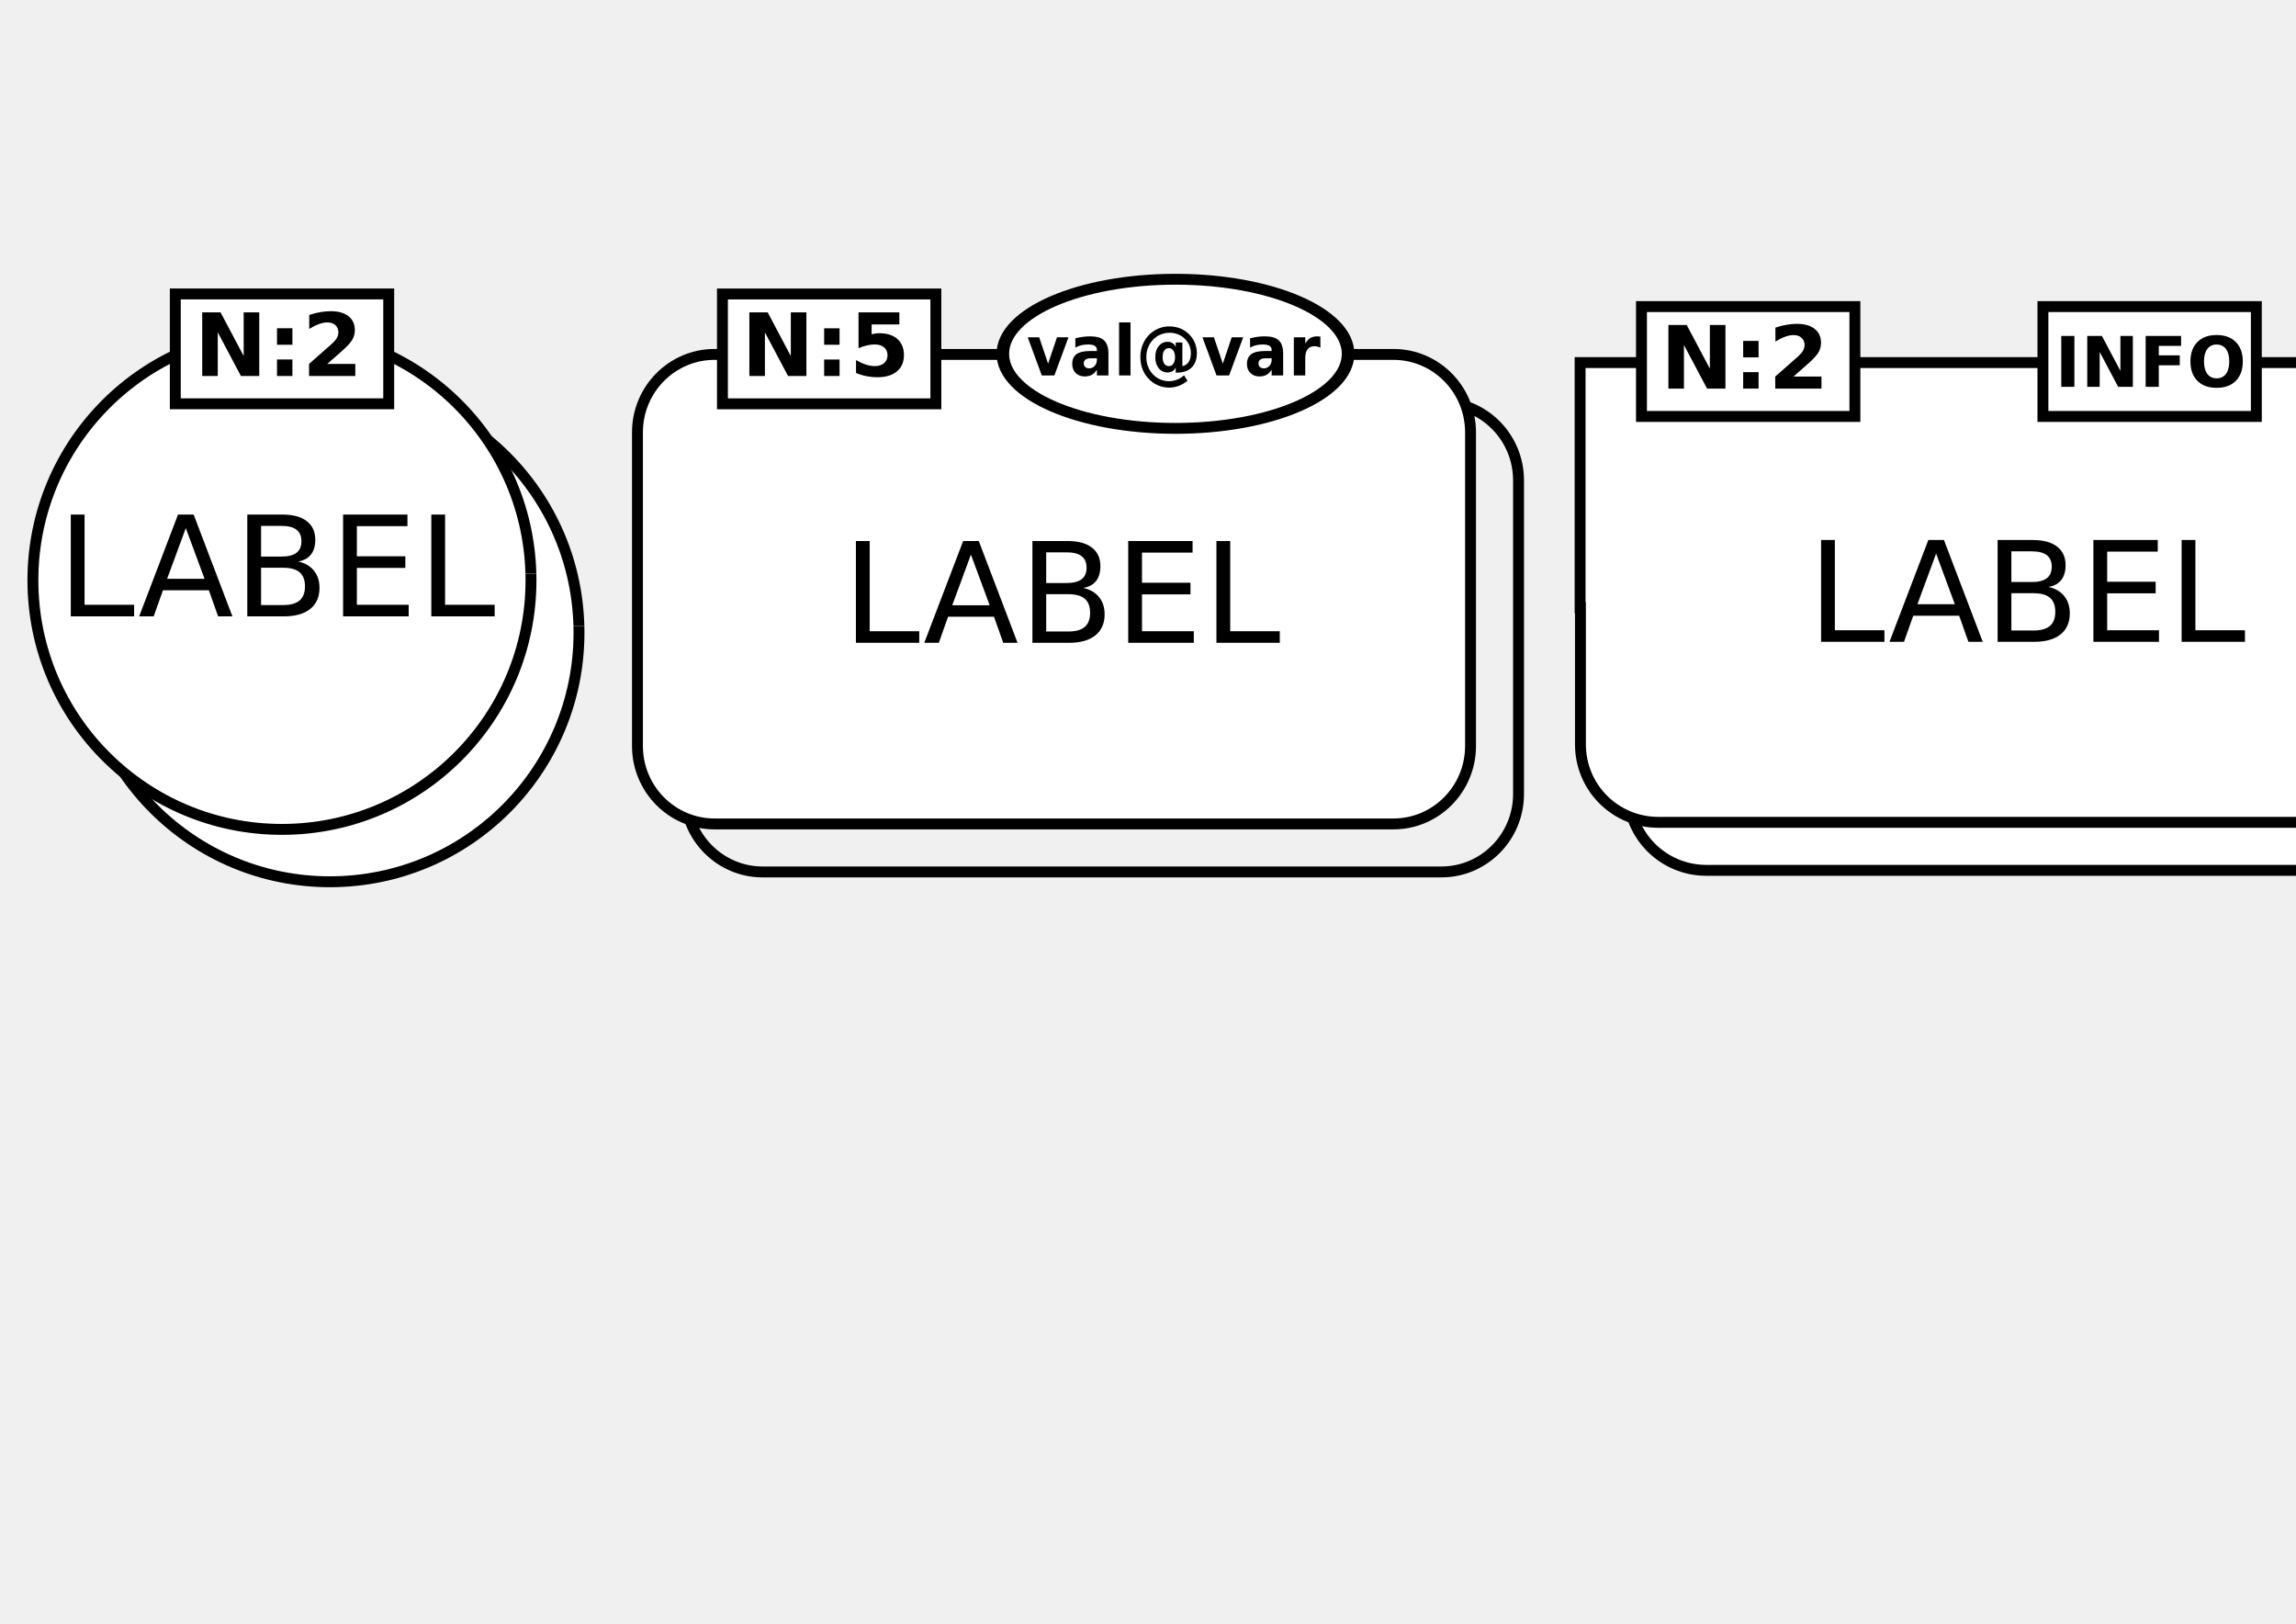
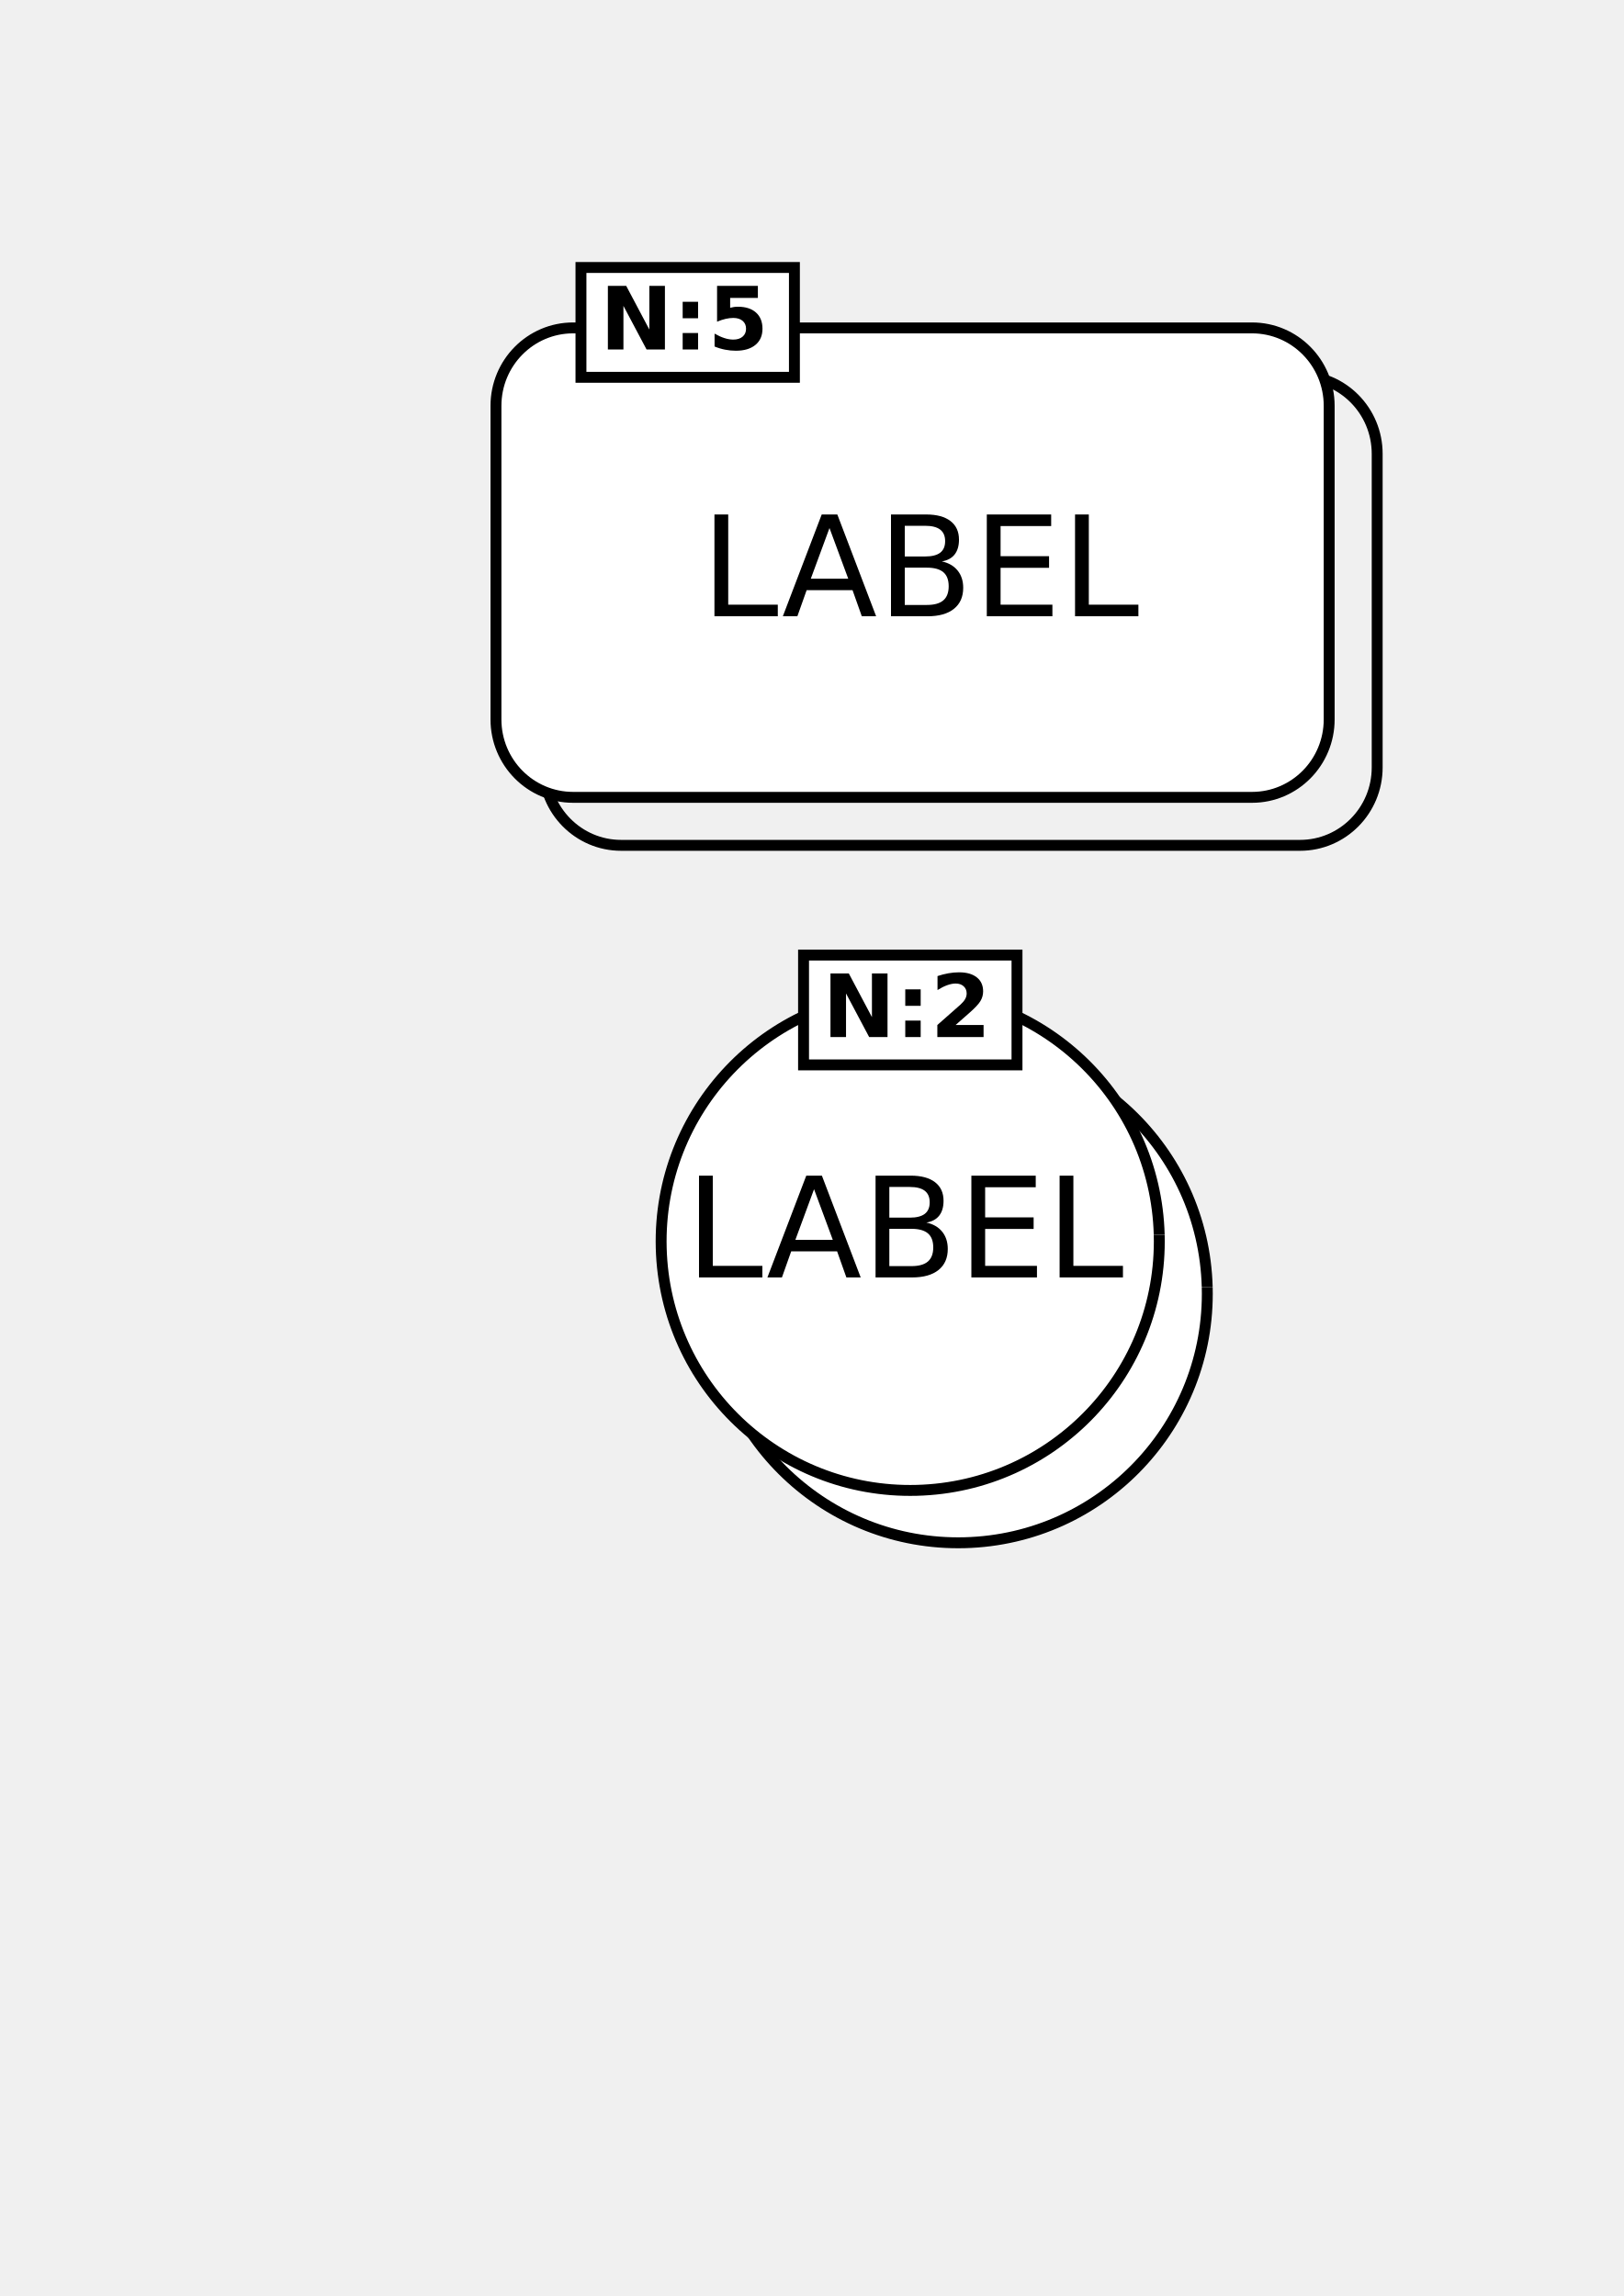
- <svg xmlns="http://www.w3.org/2000/svg" width="1052.362" height="744.094" id="svg2" version="1.0">
+ <svg xmlns="http://www.w3.org/2000/svg" width="744.094" height="1052.362" id="svg2">
  <defs id="defs4" />
  <g id="layer1">
-     <rect ry="35.714" rx="35.355" y="184.418" x="314.178" height="215.163" width="381.838" id="rect3926" style="opacity:1;fill:none;fill-opacity:1;fill-rule:nonzero;stroke:#000000;stroke-width:5;stroke-miterlimit:4;stroke-dasharray:none;stroke-opacity:1" />
-     <rect style="opacity:1;fill:#ffffff;fill-opacity:1;fill-rule:nonzero;stroke:#000000;stroke-width:5;stroke-miterlimit:4;stroke-dasharray:none;stroke-opacity:1" id="rect3861" width="381.838" height="215.163" x="292.178" y="162.418" rx="35.355" ry="35.714" />
-     <rect style="opacity:1;fill:#ffffff;fill-opacity:1;fill-rule:nonzero;stroke:#000000;stroke-width:5;stroke-miterlimit:4;stroke-dasharray:none;stroke-opacity:1" id="rect4813" width="97.818" height="50.341" x="331.132" y="134.722" rx="0" ry="24.749" />
-     <text xml:space="preserve" style="font-size:12px;font-style:normal;font-weight:normal;fill:#000000;fill-opacity:1;stroke:none;stroke-width:1px;stroke-linecap:butt;stroke-linejoin:miter;stroke-opacity:1;font-family:Bitstream Vera Sans" x="339.797" y="172.316" id="text4815">
-       <tspan id="tspan4817" x="339.797" y="172.316" style="font-size:40px;font-weight:bold">N:5</tspan>
+     <rect ry="35.714" rx="35.355" y="172.296" x="249.284" height="215.163" width="381.838" id="rect3926" style="opacity:1;fill:none;fill-opacity:1;fill-rule:nonzero;stroke:black;stroke-width:5;stroke-miterlimit:4;stroke-dasharray:none;stroke-opacity:1" />
+     <rect style="opacity:1;fill:white;fill-opacity:1;fill-rule:nonzero;stroke:black;stroke-width:5;stroke-miterlimit:4;stroke-dasharray:none;stroke-opacity:1" id="rect3861" width="381.838" height="215.163" x="227.284" y="150.296" rx="35.355" ry="35.714" />
+     <rect style="opacity:1;fill:#ffffff;fill-opacity:1;fill-rule:nonzero;stroke:#000000;stroke-width:5;stroke-miterlimit:4;stroke-dasharray:none;stroke-opacity:1" id="rect4813" width="97.818" height="50.341" x="266.238" y="122.6" rx="0" ry="24.749" />
+     <text xml:space="preserve" style="font-size:12px;font-style:normal;font-weight:normal;fill:#000000;fill-opacity:1;stroke:none;stroke-width:1px;stroke-linecap:butt;stroke-linejoin:miter;stroke-opacity:1;font-family:Bitstream Vera Sans" x="274.904" y="160.194" id="text4815">
+       <tspan id="tspan4817" x="274.904" y="160.194" style="font-size:40px;font-weight:bold">N:5</tspan>
    </text>
-     <text xml:space="preserve" style="font-size:12px;font-style:normal;font-weight:normal;fill:#000000;fill-opacity:1;stroke:none;stroke-width:1px;stroke-linecap:butt;stroke-linejoin:miter;stroke-opacity:1;font-family:Bitstream Vera Sans" x="386.02" y="294.585" id="text4819">
-       <tspan id="tspan4821" x="386.02" y="294.585" style="font-size:64px">LABEL</tspan>
+     <text xml:space="preserve" style="font-size:12px;font-style:normal;font-weight:normal;fill:black;fill-opacity:1;stroke:none;stroke-width:1px;stroke-linecap:butt;stroke-linejoin:miter;stroke-opacity:1;font-family:Bitstream Vera Sans" x="321.127" y="282.464" id="text4819">
+       <tspan id="tspan4821" x="321.127" y="282.464" style="font-size:64px">LABEL</tspan>
    </text>
-     <path transform="translate(-257.8935,-279.0458)" d="M 523.233,566.04 A 114.147,114.147 0 1 1 523.23,565.926" id="path4825" style="opacity:1;fill:#ffffff;fill-opacity:1;fill-rule:nonzero;stroke:#000000;stroke-width:5;stroke-miterlimit:4;stroke-dasharray:none;stroke-opacity:1" />
-     <path style="opacity:1;fill:#ffffff;fill-opacity:1;fill-rule:nonzero;stroke:#000000;stroke-width:5;stroke-miterlimit:4;stroke-dasharray:none;stroke-opacity:1" id="path4823" d="M 523.233,566.04 A 114.147,114.147 0 1 1 523.23,565.926" transform="translate(-279.8935,-303.0458)" />
-     <text id="text4833" y="282.464" x="26.162" style="font-size:12px;font-style:normal;font-weight:normal;fill:#000000;fill-opacity:1;stroke:none;stroke-width:1px;stroke-linecap:butt;stroke-linejoin:miter;stroke-opacity:1;font-family:Bitstream Vera Sans" xml:space="preserve">
-       <tspan style="font-size:64px" y="282.464" x="26.162" id="tspan4835">LABEL</tspan>
+     <path transform="translate(30,24)" d="M 523.233,566.04 A 114.147,114.147 0 1 1 523.23,565.926" id="path4825" style="opacity:1;fill:white;fill-opacity:1;fill-rule:nonzero;stroke:black;stroke-width:5;stroke-miterlimit:4;stroke-dasharray:none;stroke-opacity:1" />
+     <path style="opacity:1;fill:white;fill-opacity:1;fill-rule:nonzero;stroke:black;stroke-width:5;stroke-miterlimit:4;stroke-dasharray:none;stroke-opacity:1" id="path4823" d="M 523.233,566.04 A 114.147,114.147 0 1 1 523.23,565.926" transform="translate(8,0)" />
+     <text id="text4833" y="585.509" x="314.056" style="font-size:12px;font-style:normal;font-weight:normal;fill:black;fill-opacity:1;stroke:none;stroke-width:1px;stroke-linecap:butt;stroke-linejoin:miter;stroke-opacity:1;font-family:Bitstream Vera Sans" xml:space="preserve">
+       <tspan style="font-size:64px" y="585.509" x="314.056" id="tspan4835">LABEL</tspan>
    </text>
-     <rect ry="24.749" rx="0" y="134.702" x="80.35" height="50.341" width="97.818" id="rect3143" style="opacity:1;fill:#ffffff;fill-opacity:1;fill-rule:nonzero;stroke:#000000;stroke-width:5;stroke-miterlimit:4;stroke-dasharray:none;stroke-opacity:1" />
-     <text id="text3145" y="172.296" x="89.015" style="font-size:12px;font-style:normal;font-weight:normal;fill:#000000;fill-opacity:1;stroke:none;stroke-width:1px;stroke-linecap:butt;stroke-linejoin:miter;stroke-opacity:1;font-family:Bitstream Vera Sans" xml:space="preserve">
-       <tspan style="font-size:40px;font-weight:bold" y="172.296" x="89.015" id="tspan3147">N:2</tspan>
-     </text>
-     <path id="path2702" d="M 746.234,188.163 L 746.234,300.507 L 746.39,300.507 L 746.39,363.132 C 746.39,382.918 762.323,398.851 782.109,398.851 L 1092.109,398.851 C 1111.895,398.851 1127.828,382.918 1127.828,363.132 L 1127.828,224.569 C 1127.828,222.888 1127.706,221.219 1127.484,219.601 L 1127.484,188.163 L 746.234,188.163 z " style="opacity:1;fill:#ffffff;fill-opacity:1;fill-rule:nonzero;stroke:#000000;stroke-width:5;stroke-miterlimit:4;stroke-dasharray:none;stroke-opacity:1" />
-     <path style="opacity:1;fill:#ffffff;fill-opacity:1;fill-rule:nonzero;stroke:#000000;stroke-width:5;stroke-miterlimit:4;stroke-dasharray:none;stroke-opacity:1" d="M 724.234,166.163 L 724.234,278.507 L 724.39,278.507 L 724.39,341.132 C 724.39,360.918 740.323,376.851 760.109,376.851 L 1070.109,376.851 C 1089.895,376.851 1105.828,360.918 1105.828,341.132 L 1105.828,202.569 C 1105.828,200.888 1105.706,199.219 1105.484,197.601 L 1105.484,166.163 L 724.234,166.163 z " id="rect2929" />
-     <rect style="opacity:1;fill:#ffffff;fill-opacity:1;fill-rule:nonzero;stroke:#000000;stroke-width:5;stroke-miterlimit:4;stroke-dasharray:none;stroke-opacity:1" id="rect2700" width="97.818" height="50.341" x="936.365" y="140.503" rx="0" ry="24.749" />
-     <text xml:space="preserve" style="font-size:12px;font-style:normal;font-weight:normal;fill:#000000;fill-opacity:1;stroke:none;stroke-width:1px;stroke-linecap:butt;stroke-linejoin:miter;stroke-opacity:1;font-family:Bitstream Vera Sans" x="941.836" y="177.283" id="text2876">
-       <tspan id="tspan2878" x="941.836" y="177.283" style="font-size:32px;font-weight:bold">INFO</tspan>
-     </text>
-     <path style="opacity:1;fill:#ffffff;fill-opacity:1;fill-rule:nonzero;stroke:#000000;stroke-width:5;stroke-miterlimit:4;stroke-dasharray:none;stroke-opacity:1" id="path2829" d="M 343.452 461.423 A 68.69 34.345 0 1 1  206.071,461.423 A 68.69 34.345 0 1 1  343.452 461.423 z" transform="matrix(1.151846,0,0,0.9948694,222.2861,-296.9155)" />
-     <text xml:space="preserve" style="font-size:11.619px;font-style:normal;font-weight:normal;fill:#000000;fill-opacity:1;stroke:none;stroke-width:1px;stroke-linecap:butt;stroke-linejoin:miter;stroke-opacity:1;font-family:Bitstream Vera Sans" x="486.019" y="166.606" id="text2882" transform="scale(0.9682781,1.032761)">
-       <tspan id="tspan2884" x="486.019" y="166.606" style="font-size:30.985px;font-weight:bold">val@var</tspan>
-     </text>
-     <text xml:space="preserve" style="font-size:12px;font-style:normal;font-weight:normal;fill:#000000;fill-opacity:1;stroke:none;stroke-width:1px;stroke-linecap:butt;stroke-linejoin:miter;stroke-opacity:1;font-family:Bitstream Vera Sans" x="828.407" y="294.13" id="text2890">
-       <tspan id="tspan2892" x="828.407" y="294.13" style="font-size:64px">LABEL</tspan>
-     </text>
-     <rect ry="24.749" rx="0" y="140.503" x="752.365" height="50.341" width="97.818" id="rect2694" style="opacity:1;fill:#ffffff;fill-opacity:1;fill-rule:nonzero;stroke:#000000;stroke-width:5;stroke-miterlimit:4;stroke-dasharray:none;stroke-opacity:1" />
-     <text id="text2696" y="178.097" x="761.031" style="font-size:12px;font-style:normal;font-weight:normal;fill:#000000;fill-opacity:1;stroke:none;stroke-width:1px;stroke-linecap:butt;stroke-linejoin:miter;stroke-opacity:1;font-family:Bitstream Vera Sans" xml:space="preserve">
-       <tspan style="font-size:40px;font-weight:bold" y="178.097" x="761.031" id="tspan2698">N:2</tspan>
+     <rect ry="24.749" rx="0" y="437.747" x="368.243" height="50.341" width="97.818" id="rect3143" style="opacity:1;fill:#ffffff;fill-opacity:1;fill-rule:nonzero;stroke:#000000;stroke-width:5;stroke-miterlimit:4;stroke-dasharray:none;stroke-opacity:1" />
+     <text id="text3145" y="475.342" x="376.909" style="font-size:12px;font-style:normal;font-weight:normal;fill:#000000;fill-opacity:1;stroke:none;stroke-width:1px;stroke-linecap:butt;stroke-linejoin:miter;stroke-opacity:1;font-family:Bitstream Vera Sans" xml:space="preserve">
+       <tspan style="font-size:40px;font-weight:bold" y="475.342" x="376.909" id="tspan3147">N:2</tspan>
    </text>
  </g>
</svg>
